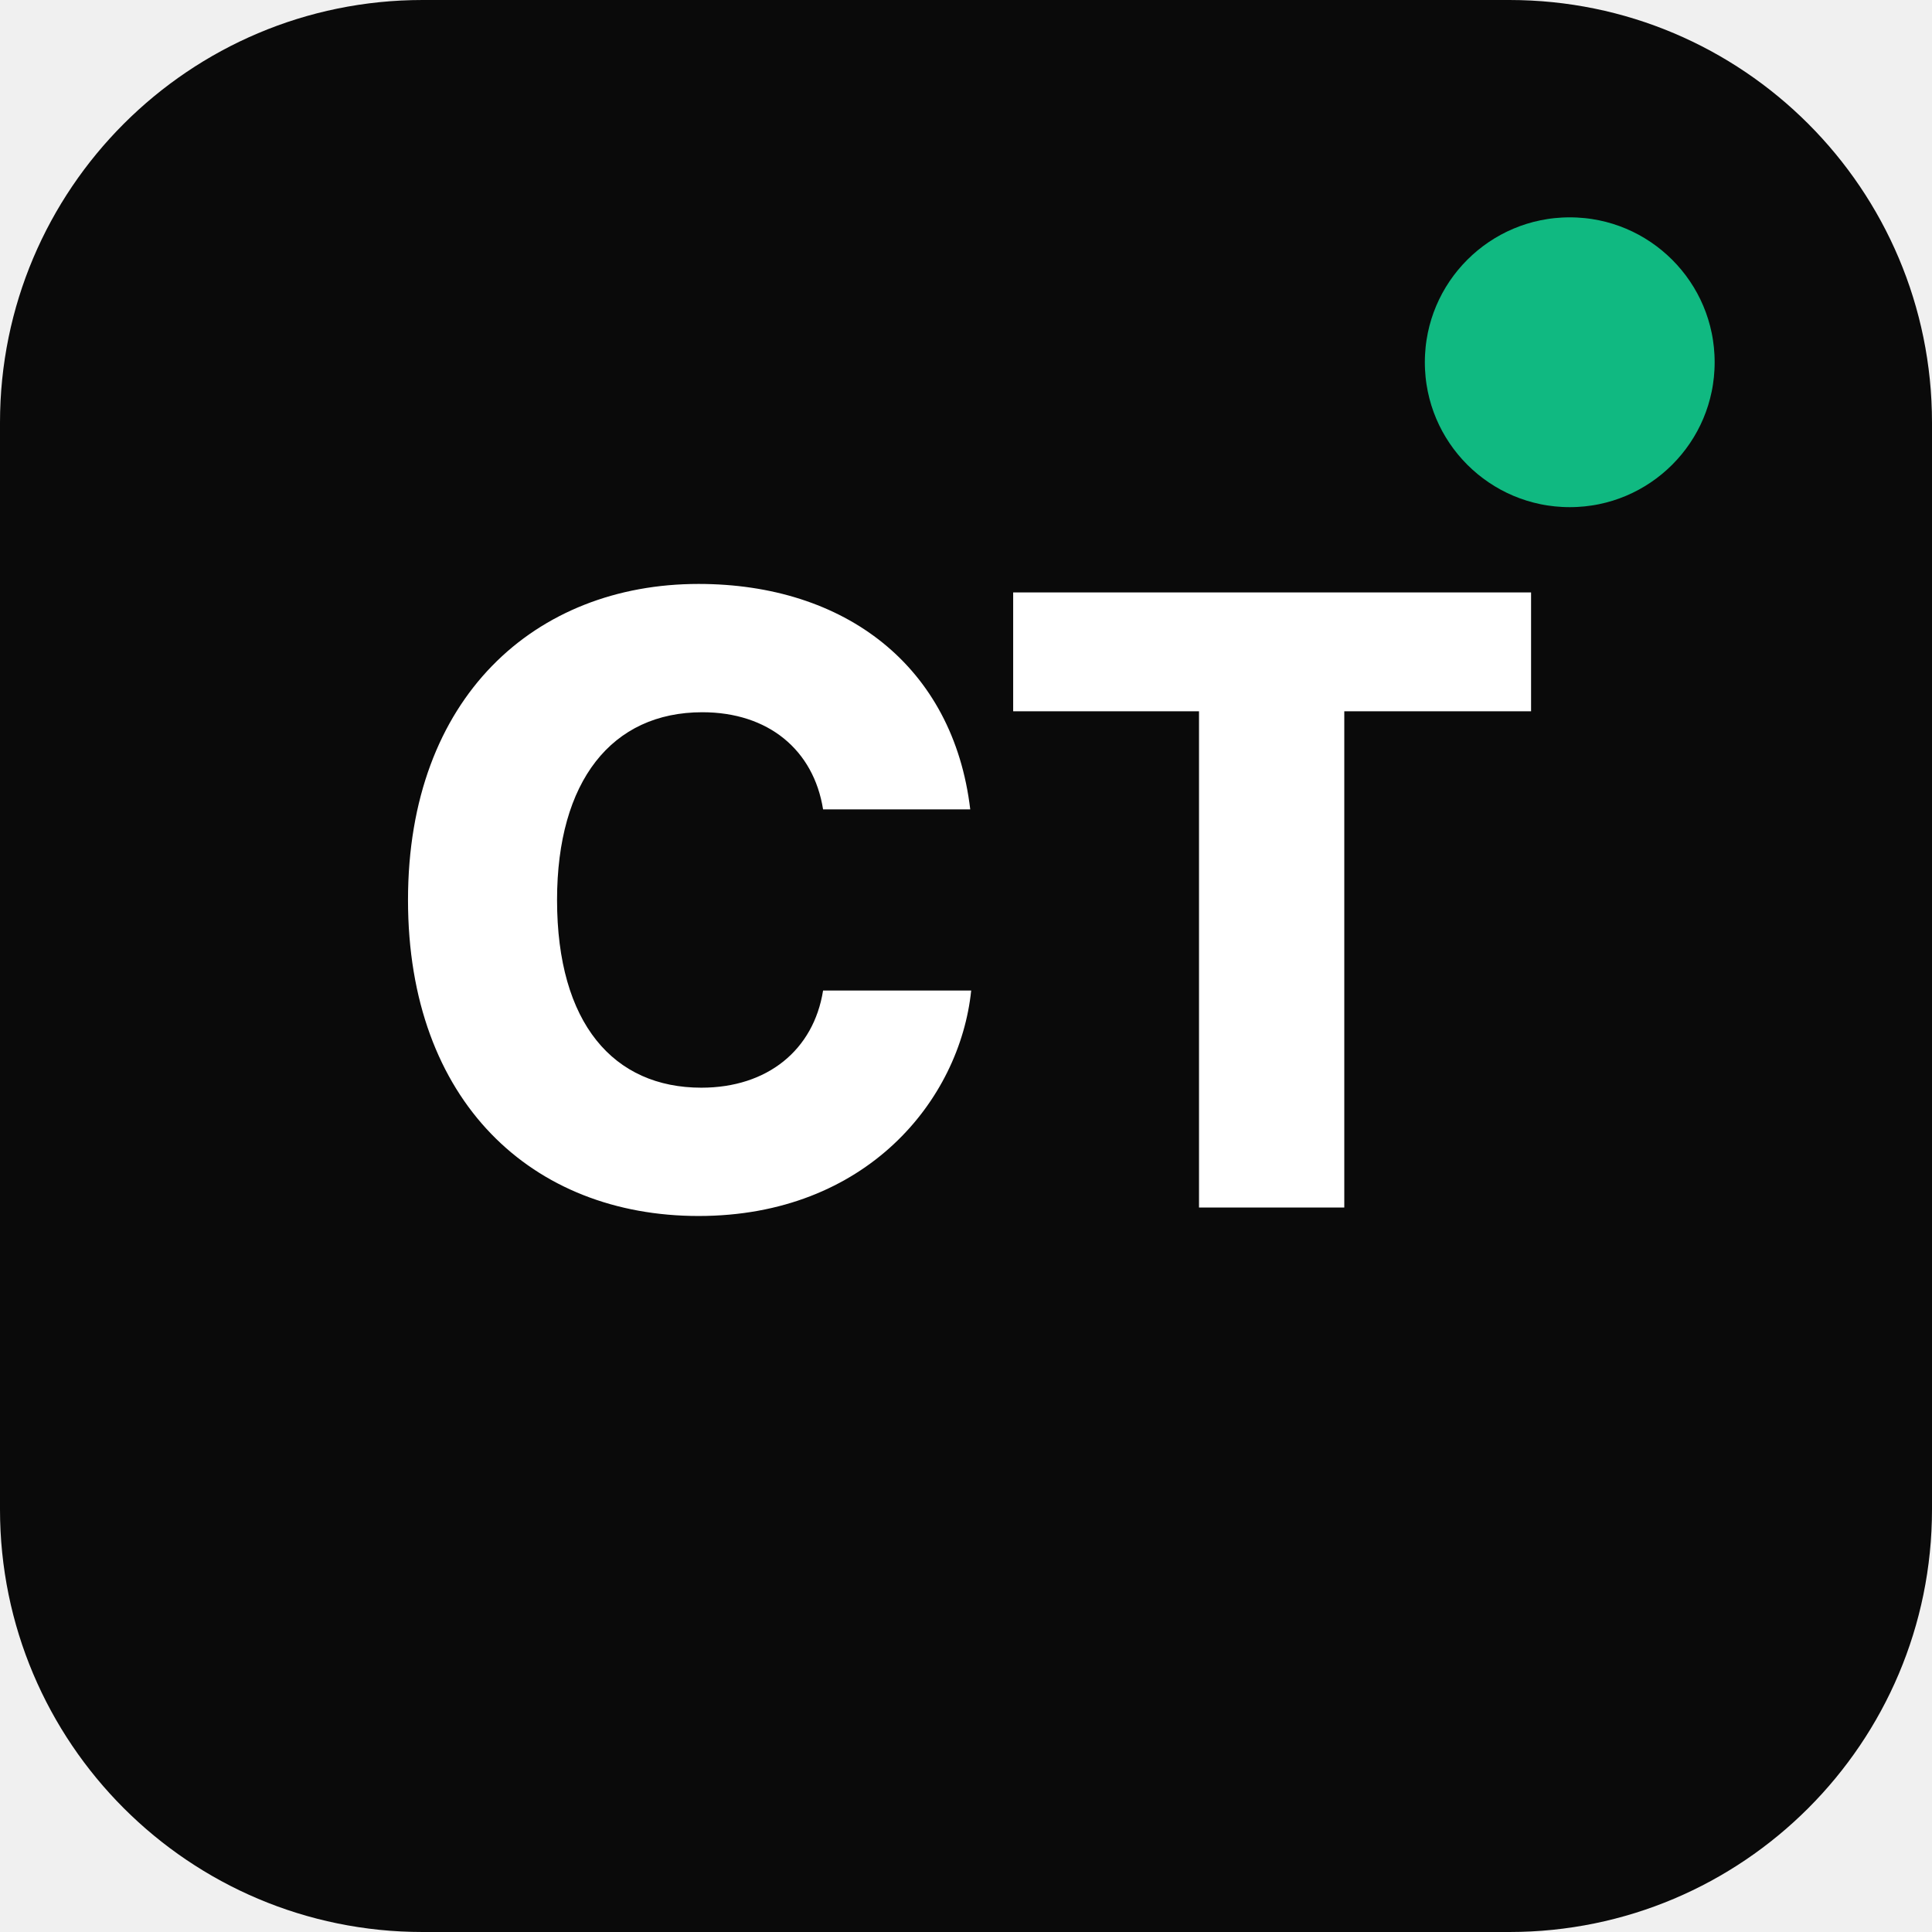
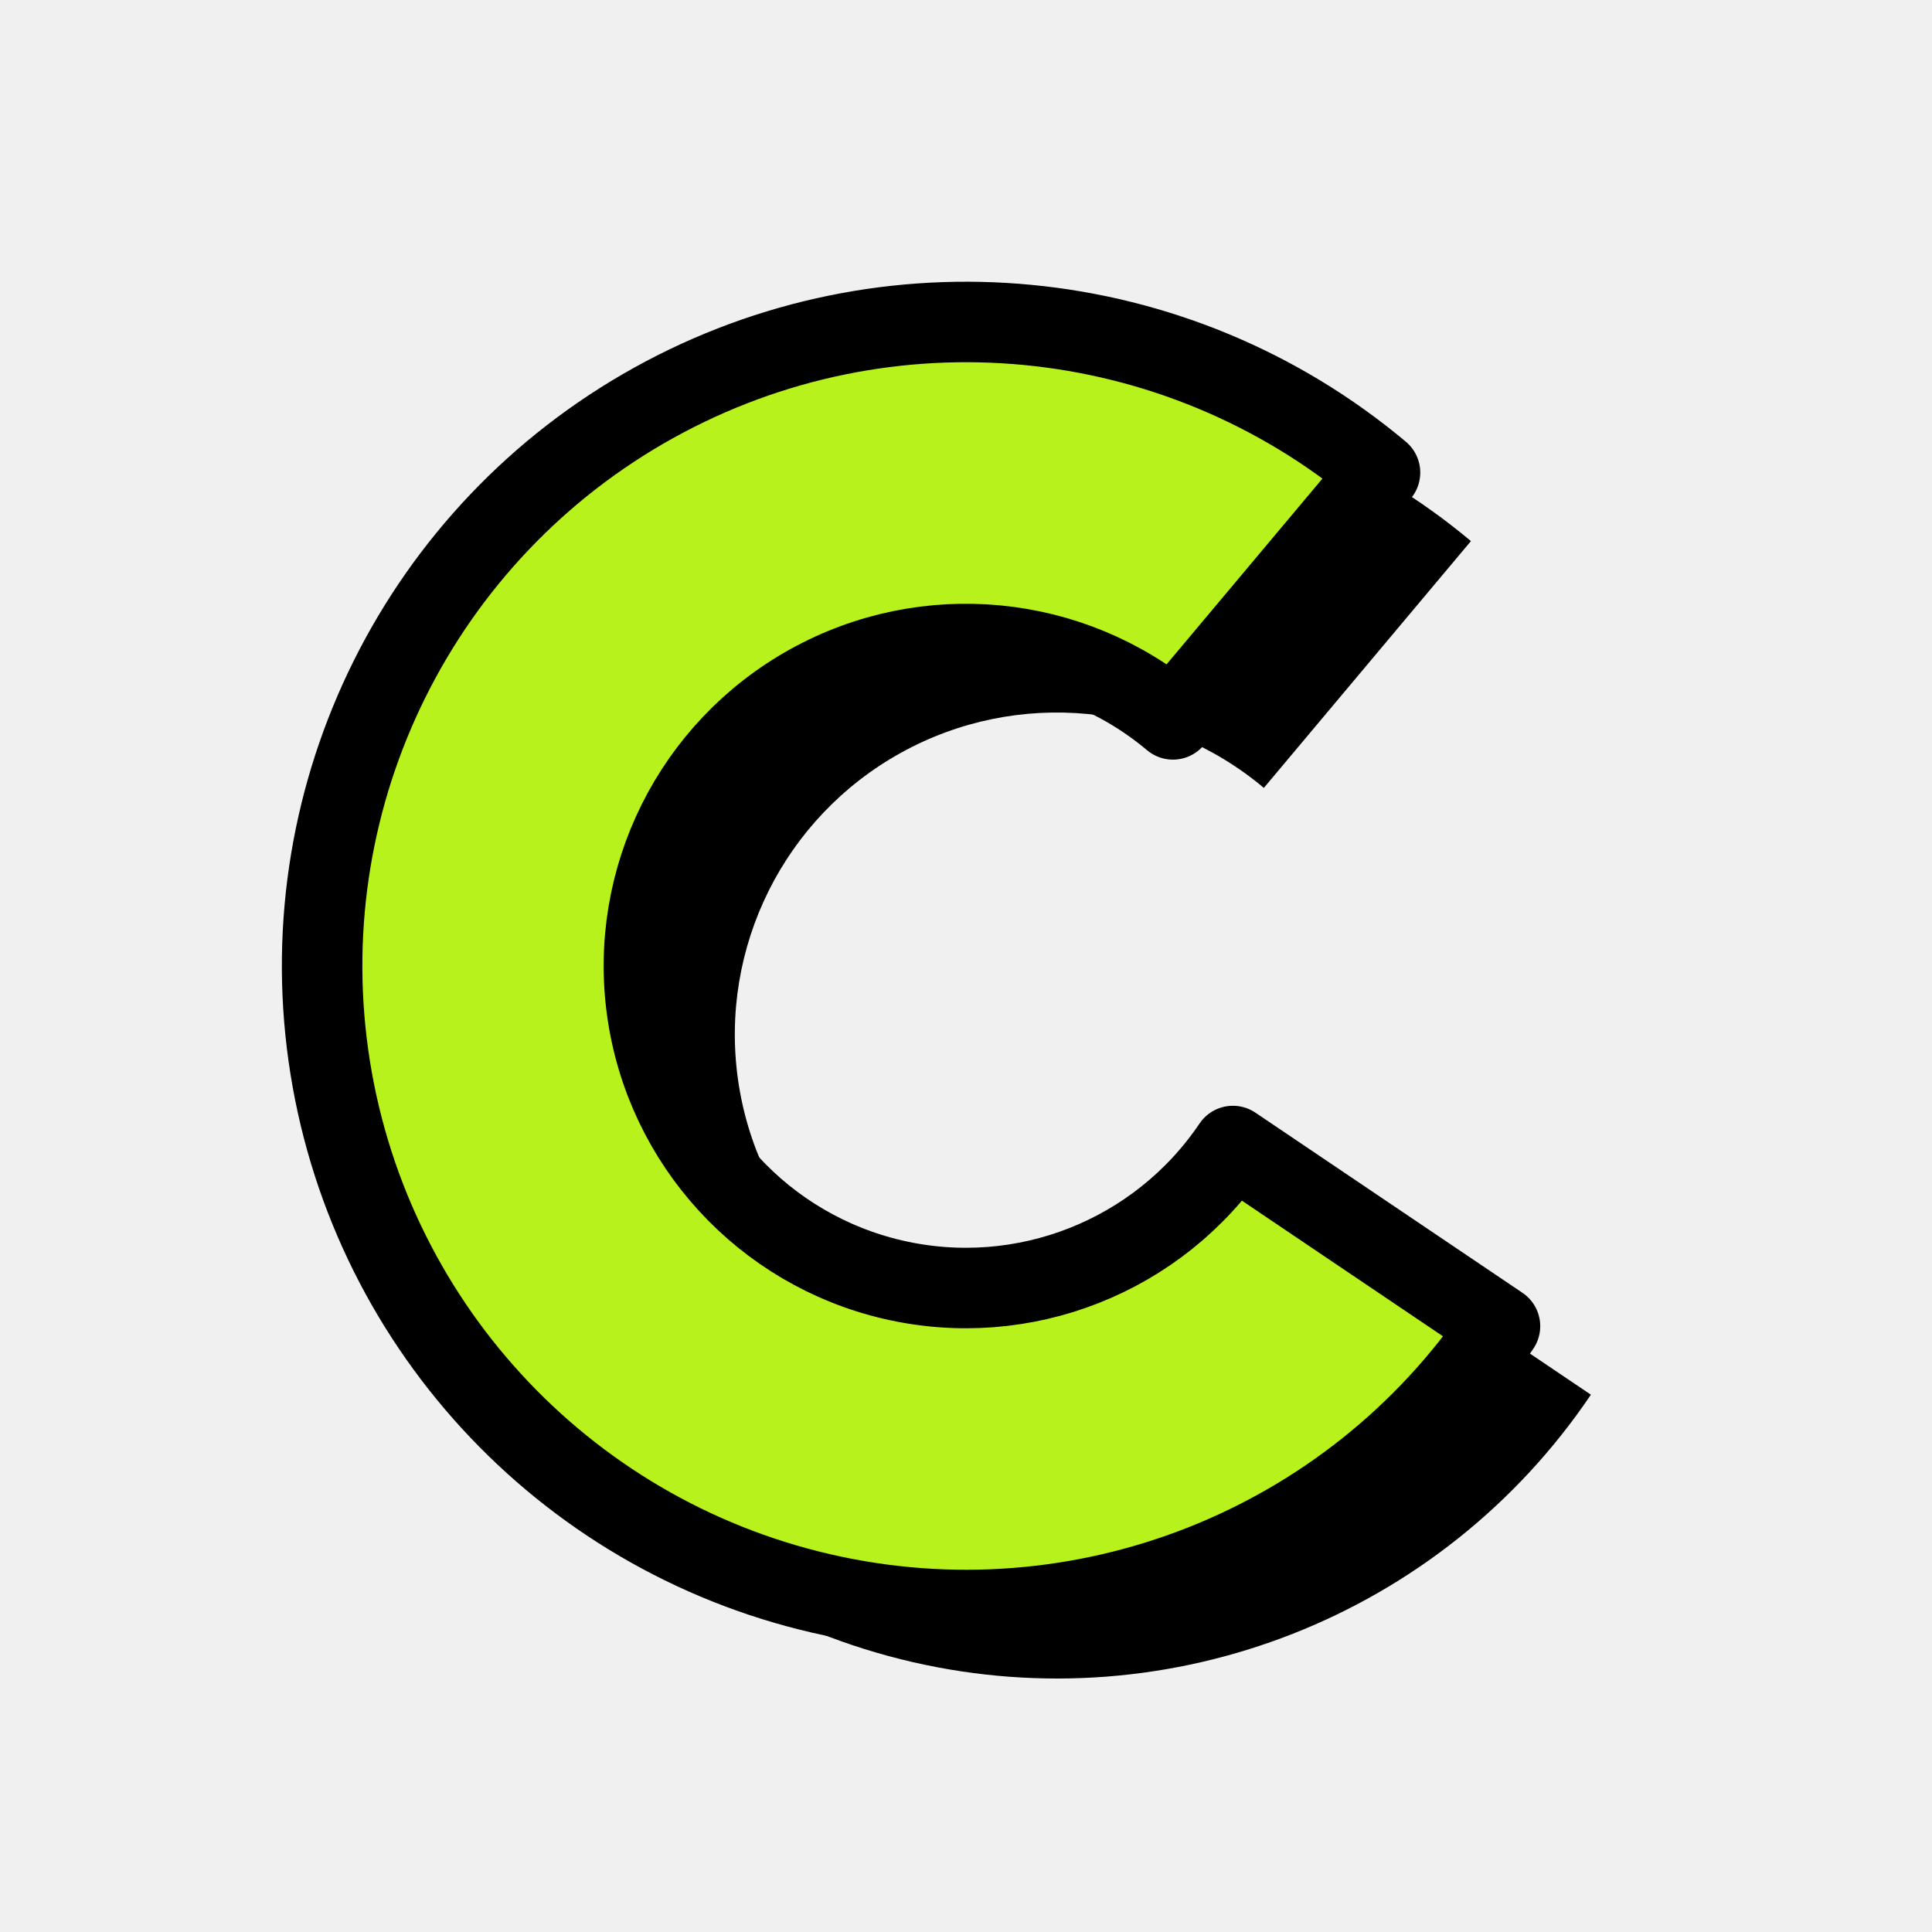
- <svg xmlns="http://www.w3.org/2000/svg" viewBox="0 0 32 32" fill="none">
-   <rect width="32" height="32" rx="7" fill="#0a0a0a" />
-   <text x="16" y="20" text-anchor="middle" font-family="Geist,Inter,system-ui,sans-serif" font-weight="800" font-size="14" fill="white" letter-spacing="-0.02em">CT</text>
-   <circle cx="26" cy="6" r="3" fill="#10b981" stroke="#0a0a0a" stroke-width="1.2" />
+ <svg xmlns="http://www.w3.org/2000/svg" viewBox="0 0 120 120" fill="none">
+   <g transform="rotate(-8 60 60)">
+     <path d="M 89.73 33.23 A 40.0 40.0 0 1 0 89.73 86.77 L 74.86 73.38 A 20.0 20.0 0 1 1 74.86 46.62 Z" fill="#000000" transform="translate(5 5)" />
+     <path d="M 89.73 33.23 A 40.0 40.0 0 1 0 89.73 86.77 L 74.86 73.38 A 20.0 20.0 0 1 1 74.86 46.62 Z" fill="#b7f21c" stroke="#000000" stroke-width="5" stroke-linejoin="round" />
+   </g>
</svg>
